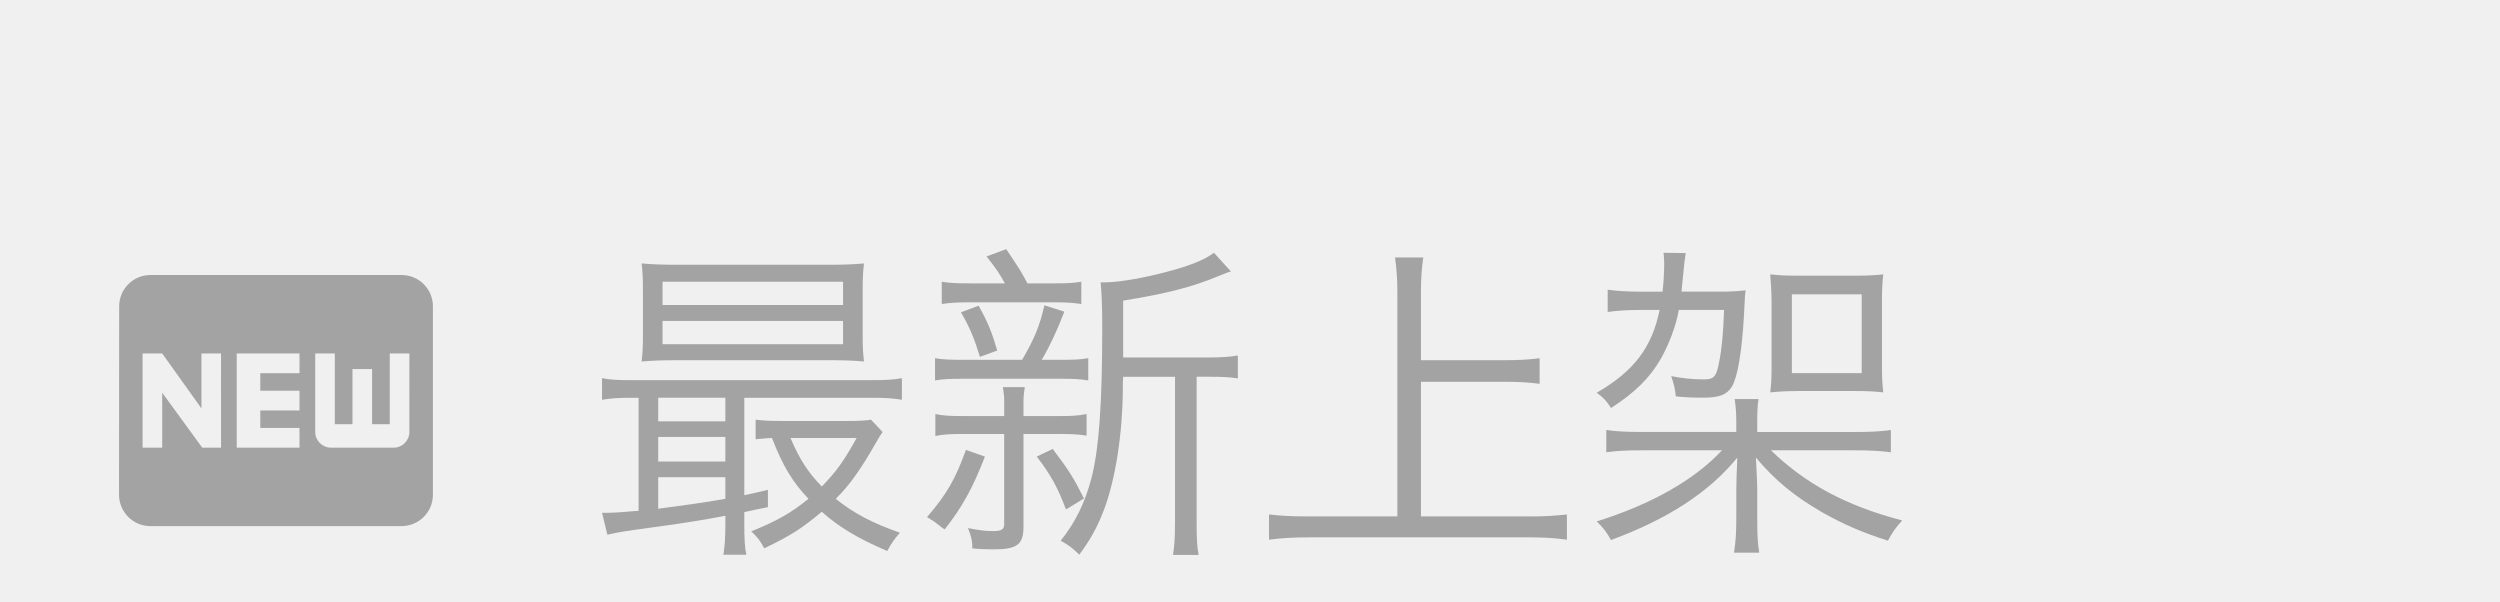
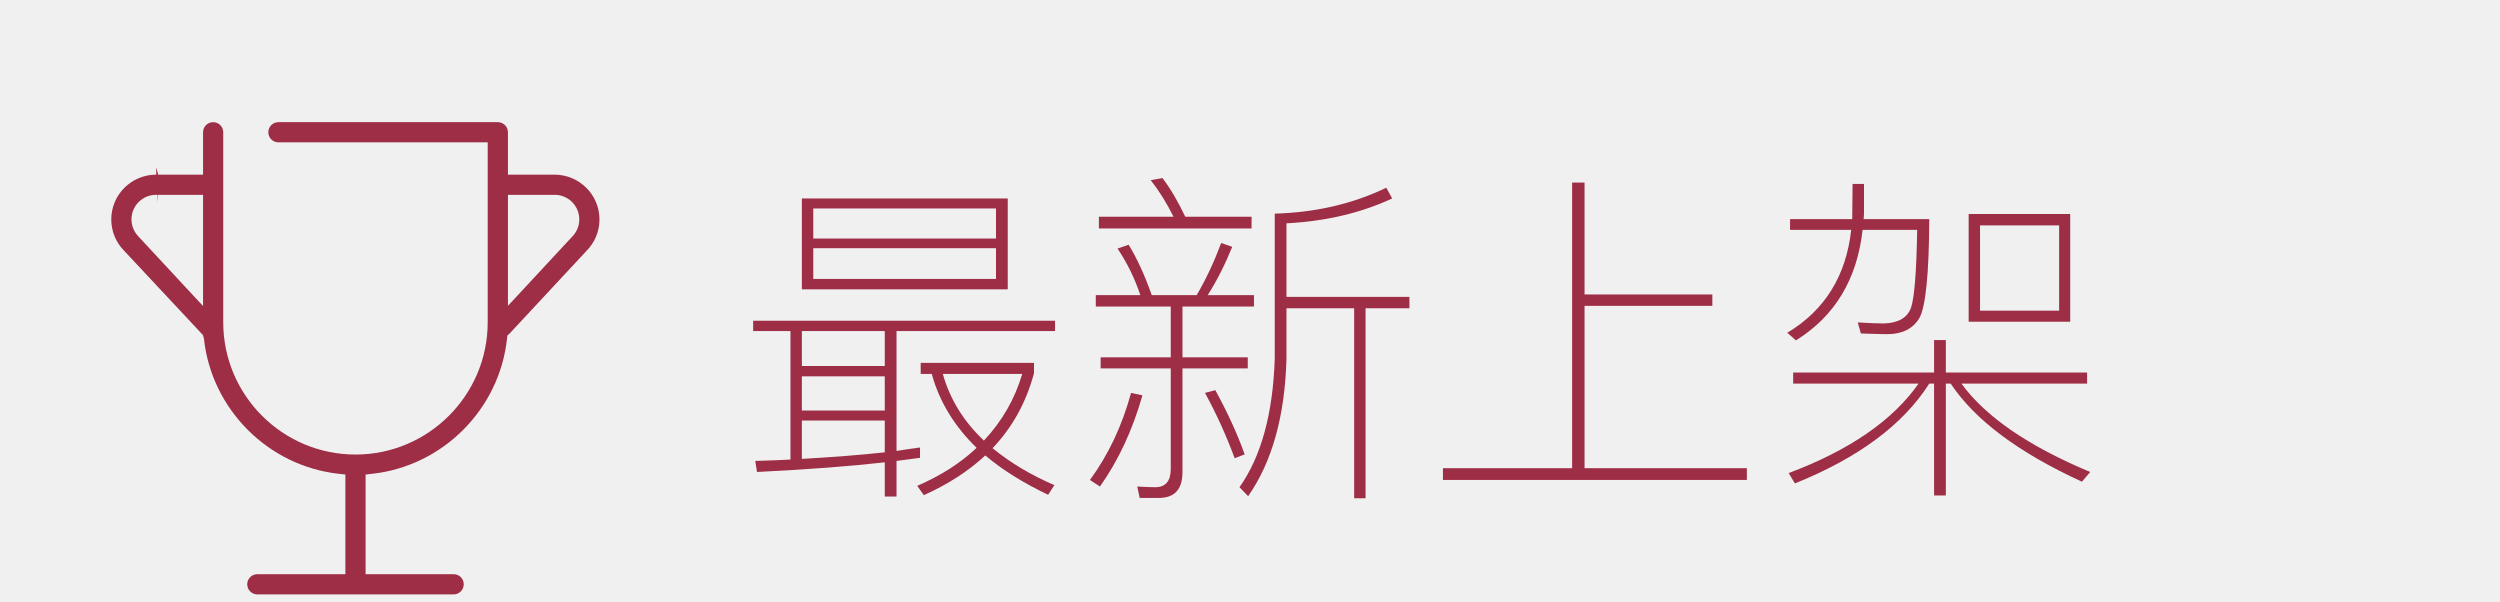
<svg xmlns="http://www.w3.org/2000/svg" version="1.1" id="图层_1" x="0px" y="0px" width="126px" height="30.333px" viewBox="0 0 126 30.333" enable-background="new 0 0 126 30.333" xml:space="preserve">
  <g>
-     <path fill="#7C7C7C" d="M34.322,51.958c-0.522,0.938-0.918,1.514-1.674,2.359c-0.234-0.378-0.414-0.611-0.738-0.918   c0.936-0.99,1.512-1.873,2.053-3.205c0.216-0.504,0.324-0.863,0.432-1.352l1.224,0.324c-0.144,0.271-0.216,0.451-0.594,1.351   c-0.054,0.126-0.108,0.233-0.198,0.415h1.891c0.864,0,1.368-0.018,1.729-0.09v1.207c-0.468-0.072-0.973-0.09-1.729-0.09h-2.396   V51.958z M34.016,58.693c-0.684,0-1.242,0.035-1.692,0.091v-1.172c0.45,0.055,0.972,0.09,1.71,0.09h0.937v-2.627h-0.648   c-0.342,0-0.846,0.035-1.188,0.071v-1.134c0.396,0.054,0.703,0.072,1.225,0.072h2.683c0.504,0,0.864-0.019,1.207-0.072v1.115   c-0.396-0.035-0.792-0.053-1.207-0.053h-0.972v2.627h0.774c0.684,0,1.134-0.018,1.638-0.09v1.172   c-0.576-0.072-1.08-0.091-1.656-0.091h-0.756v4.249c1.116-0.577,1.477-0.792,2.449-1.423l0.054,1.242   c-0.541,0.323-0.594,0.36-2.161,1.188c-0.36,0.197-0.36,0.197-1.225,0.611c-0.198,0.107-0.198,0.107-0.324,0.18l-0.45-1.134   c0.36-0.146,0.522-0.343,0.558-0.737v-4.178L34.016,58.693L34.016,58.693z M40.39,53.345c-0.594-1.531-0.99-2.306-1.783-3.476   l0.991-0.486c0.882,1.423,1.224,2.09,1.836,3.476L40.39,53.345z M42.893,50.68c0-0.721-0.035-1.333-0.107-1.836h1.368   c-0.072,0.504-0.108,1.08-0.108,1.854v3.205h1.98c0.703,0,1.261-0.035,1.711-0.09c-0.054,0.432-0.072,0.973-0.072,1.746v8.049   c0,1.116-0.378,1.404-1.891,1.404c-0.576,0-1.116-0.036-1.836-0.108c-0.036-0.432-0.055-0.594-0.217-1.151   c0.937,0.145,1.585,0.217,2.161,0.217c0.54,0,0.685-0.092,0.685-0.434v-2.377h-6.122v1.944c0,0.647,0.036,1.333,0.108,1.999h-1.296   c0.072-0.63,0.108-1.352,0.108-1.999v-7.58c0-0.667-0.018-1.261-0.072-1.71c0.432,0.055,0.99,0.09,1.638,0.09h1.962V50.68z    M46.566,54.913h-6.122V57h6.122V54.913z M40.444,60.151h6.122v-2.145h-6.122V60.151z M48.313,49.834   c-0.756,1.529-1.332,2.521-2.089,3.582l-0.936-0.521c0.846-1.134,1.332-2.018,1.962-3.583L48.313,49.834z" />
-     <path fill="#7C7C7C" d="M62.676,55.308c0.738,0,1.08-0.019,1.639-0.091v1.08c-0.485-0.071-0.811-0.09-1.639-0.09h-3.457v1.478   h4.159c0.812,0,1.388-0.036,1.854-0.09v1.116c-0.541-0.071-1.026-0.107-1.854-0.107h-9.093c-0.54,0-1.026,0.02-1.674,0.036   c0.035-0.396,0.054-0.864,0.054-1.565v-2.647c0-0.738,0.036-1.44,0.072-1.837c-0.559,0.774-1.045,1.279-1.854,1.928   c-0.145-0.324-0.433-0.667-0.702-0.9c1.242-0.863,2.214-1.891,3.097-3.277c0.432-0.666,0.72-1.225,0.828-1.639l1.135,0.414   c-0.072,0.072-0.091,0.108-0.162,0.234c-0.271,0.415-0.703,1.081-0.919,1.387h4.646c-0.45-0.666-0.792-1.099-1.188-1.494   l0.883-0.576c0.485,0.521,1.062,1.277,1.603,2.07h3.276c0.757,0,1.226-0.035,1.783-0.107v1.151c-0.522-0.071-0.864-0.09-1.693-0.09   h-4.249v1.351h3.493c0.721,0,1.063-0.018,1.62-0.107v1.115c-0.504-0.071-0.828-0.09-1.62-0.09h-3.493v1.352h3.455V55.308z    M62.946,59.827c0.666,0,1.117-0.019,1.548-0.072c-0.071,0.469-0.09,0.883-0.09,1.55v2.179c0,0.666,0.035,1.135,0.107,1.639h-1.261   v-0.883h-9.885v0.864h-1.242c0.072-0.45,0.107-1.008,0.107-1.64v-2.178c0-0.559-0.035-1.045-0.09-1.531   c0.433,0.055,0.864,0.072,1.53,0.072H62.946z M63.252,63.23v-2.396h-9.885v2.396H63.252z M53.764,51.688v1.352h4.411v-1.352H53.764   z M58.175,53.958h-4.411v1.351h4.411V53.958z M53.764,56.208v1.478h4.411v-1.478H53.764z" />
-     <path fill="#7C7C7C" d="M75.939,61.988c0.434-0.091,0.631-0.127,1.278-0.288v0.937c-0.378,0.071-0.792,0.161-1.278,0.271v0.631   c0,0.811,0.02,1.225,0.108,1.674h-1.241c0.07-0.433,0.106-0.883,0.106-1.674v-0.434c-0.937,0.182-2.231,0.396-3.563,0.576   c-1.855,0.253-2.125,0.289-2.828,0.449l-0.287-1.188c0.125,0,0.233,0,0.287,0c0.342,0,0.828-0.036,1.692-0.107v-6.123h-0.36   c-0.684,0-1.063,0.019-1.619,0.108v-1.17c0.432,0.09,0.846,0.108,1.639,0.108h12.928c0.811,0,1.206-0.019,1.674-0.108v1.17   c-0.558-0.09-0.953-0.108-1.656-0.108h-6.879V61.988z M82.352,53.327c0,0.648,0.018,0.973,0.071,1.422   c-0.575-0.054-1.151-0.071-1.854-0.071h-8.246c-0.793,0-1.297,0.018-1.944,0.071c0.054-0.414,0.072-0.846,0.072-1.422v-2.449   c0-0.594-0.019-1.025-0.072-1.439c0.612,0.055,1.136,0.072,1.963,0.072h8.138c0.83,0,1.334-0.018,1.945-0.072   c-0.055,0.432-0.072,0.792-0.072,1.439V53.327L82.352,53.327z M71.277,56.711v1.278h3.637v-1.278H71.277z M71.277,58.836v1.332   h3.637v-1.332H71.277z M71.277,61.016v1.711c1.367-0.182,2.646-0.361,3.637-0.541v-1.17H71.277z M71.512,51.688h9.776v-1.26h-9.776   V51.688z M71.512,53.813h9.776v-1.261h-9.776V53.813z M83.432,58.566c-0.127,0.181-0.181,0.271-0.324,0.522   c-0.864,1.513-1.459,2.357-2.215,3.097c0.955,0.774,2.017,1.333,3.476,1.837c-0.308,0.359-0.433,0.521-0.685,0.99   c-1.531-0.648-2.629-1.297-3.547-2.125c-1.1,0.919-1.693,1.297-3.115,1.98c-0.233-0.433-0.359-0.595-0.703-0.918   c1.44-0.595,2.144-0.99,3.099-1.766c-0.864-0.9-1.388-1.782-1.981-3.295c-0.342,0.018-0.504,0.035-0.881,0.072V57.9   c0.413,0.056,0.811,0.072,1.529,0.072h3.35c0.666,0,1.099-0.019,1.369-0.072L83.432,58.566z M78.443,58.891   c0.504,1.188,0.937,1.837,1.691,2.629c0.793-0.811,1.188-1.368,1.891-2.629H78.443z" />
-     <path fill="#7C7C7C" d="M100.368,50.302c0.757,0,1.225-0.036,1.782-0.108v1.188c-0.575-0.071-1.063-0.09-1.782-0.09H88.251   c-0.702,0-1.226,0.019-1.782,0.09v-1.188c0.521,0.072,1.045,0.108,1.818,0.108h5.4c-0.233-0.324-0.377-0.505-0.828-1.044   l1.009-0.576c0.414,0.521,0.433,0.521,1.151,1.621L100.368,50.302L100.368,50.302z M87.063,58.818c0-0.63-0.018-1.08-0.071-1.62   c0.522,0.055,1.026,0.072,1.782,0.072h11.164c0.881,0,1.277-0.018,1.746-0.072c-0.055,0.559-0.072,0.954-0.072,1.586v4.771   c0,0.612-0.107,0.919-0.414,1.135c-0.288,0.198-0.576,0.233-1.549,0.233c-0.433,0-0.666,0-1.674-0.055   c-0.037-0.484-0.091-0.701-0.234-1.115c0.721,0.107,1.387,0.162,2.053,0.162c0.648,0,0.721-0.037,0.721-0.414v-5.275H88.18v5.186   c0,0.793,0.018,1.226,0.107,1.838h-1.333c0.071-0.486,0.108-1.117,0.108-1.819V58.818L87.063,58.818z M89.457,53.758   c0-0.575-0.018-0.989-0.055-1.368c0.469,0.054,0.938,0.071,1.711,0.071h6.681c0.702,0,1.026-0.018,1.53-0.071   c-0.036,0.522-0.055,0.774-0.055,1.387v0.972c0,0.793,0,1.008,0.055,1.404c-0.521-0.054-0.883-0.072-1.656-0.072h-6.645   c-0.685,0-1.045,0.019-1.621,0.072c0.037-0.378,0.055-0.701,0.055-1.404V53.758z M90.557,55.165h7.615v-1.766h-7.615V55.165z    M97.9,61.735c0,0.648,0.02,0.919,0.056,1.278c-0.47-0.036-1.026-0.054-1.657-0.054H92.05c-0.378,0-1.26,0.035-1.458,0.071   c0.036-0.522,0.055-0.829,0.055-1.458v-0.919c0-0.612-0.019-0.937-0.055-1.313c0.414,0.035,0.792,0.054,1.458,0.054h4.321   c0.686,0,1.115-0.019,1.585-0.054C97.92,59.7,97.9,59.97,97.9,60.565V61.735z M91.708,62.06h5.149v-1.765h-5.149V62.06z" />
+     <path fill="#9E2D46" d="M41.959,54.144c-0.186,0.708-0.394,1.387-0.626,2.037h3.586v0.575h-3.778   c-0.476,1.242-1.056,2.402-1.741,3.481l-0.487-0.313c1.102-1.706,1.92-3.673,2.454-5.901L41.959,54.144z M40.549,59.698h4.039   v0.539h-2.037v2.838h2.629v0.574h-2.629v4.91c0.87-0.278,1.764-0.691,2.681-1.236l0.105,0.575c-0.998,0.58-2.153,1.056-3.465,1.427   l-0.261-0.522c0.232-0.069,0.348-0.175,0.348-0.313v-4.84h-2.629v-0.574h2.629v-2.838h-1.41V59.698z M46.433,54.701   c0.638,1.021,1.201,2.032,1.689,3.03l-0.487,0.244c-0.534-1.125-1.103-2.13-1.706-3.012L46.433,54.701z M49.758,54.04h0.575v5.048   h3.377v9.418c0,0.789-0.389,1.183-1.166,1.183h-1.845l-0.174-0.591l1.811,0.035c0.51,0,0.765-0.25,0.765-0.749v-2.663h-6.145v4.056   h-0.592V59.088h3.394V54.04z M53.1,62.152v-2.49h-6.145v2.49H53.1z M46.955,62.692v2.472H53.1v-2.472H46.955z M54.163,54.823   c-0.453,1.068-1.039,2.124-1.758,3.168l-0.487-0.261c0.72-1.068,1.294-2.118,1.723-3.151L54.163,54.823z" />
+     <path fill="#9E2D46" d="M58.846,57.644c-0.708,0.882-1.515,1.718-2.42,2.507l-0.192-0.575c1.938-1.706,3.291-3.581,4.056-5.623   l0.61,0.122c-0.198,0.499-0.482,1.097-0.853,1.793h5.1c-0.29-0.742-0.598-1.352-0.922-1.828l0.592-0.104   c0.348,0.58,0.656,1.225,0.923,1.932h5.344v0.557h-5.64v1.759h4.874v0.505h-4.874v1.672h4.909v0.539h-4.909v1.828h5.849v0.54   H58.846V57.644z M69.969,65.129v4.735h-0.575v-1.045h-9.905v1.045h-0.592v-4.735H69.969z M59.715,56.424L59.42,56.86v1.323h5.431   v-1.759H59.715z M64.851,60.359v-1.672H59.42v1.672H64.851z M64.851,62.727v-1.828H59.42v1.828H64.851z M59.489,68.262h9.905   v-2.576h-9.905V68.262z" />
+     <path fill="#9E2D46" d="M73.973,60.951h15.215v0.522h-7.99v6.04c0.279-0.046,0.673-0.104,1.183-0.173v0.522l-1.183,0.157v1.793   h-0.592v-1.723c-1.741,0.197-3.888,0.36-6.441,0.487l-0.087-0.557c0.789-0.023,1.381-0.046,1.776-0.07v-6.476h-1.88V60.951z    M76.427,54.788h10.375v4.579H76.427V54.788z M76.427,63.231h4.178v-1.758h-4.178V63.231z M76.427,65.477h4.178v-1.723h-4.178   V65.477z M76.427,67.914c1.625-0.093,3.018-0.203,4.178-0.331v-1.601h-4.178V67.914z M77.002,56.808h9.209v-1.515h-9.209V56.808z    M86.211,58.844v-1.549h-9.209v1.549H86.211z M82.416,63.632v-0.557h5.71v0.523c-0.395,1.474-1.091,2.733-2.089,3.778   c0.894,0.731,1.932,1.351,3.116,1.862l-0.313,0.487c-1.265-0.603-2.322-1.265-3.169-1.984c-0.847,0.789-1.88,1.457-3.099,2.002   l-0.331-0.471c1.183-0.511,2.182-1.149,2.994-1.915c-1.126-1.091-1.88-2.332-2.263-3.725H82.416z M87.534,63.632H83.53   c0.359,1.276,1.05,2.396,2.071,3.36C86.518,66.017,87.162,64.897,87.534,63.632z" />
+     <path fill="#9E2D46" d="M98.779,53.918c0.256,0.534,0.482,1.115,0.679,1.741h7.12v0.592H91.346v-0.592h7.503   c-0.186-0.545-0.418-1.085-0.697-1.619L98.779,53.918z M102.348,69.76l-0.139-0.574l1.445,0.035c0.847,0,1.271-0.355,1.271-1.062   v-5.293H93.017v6.929h-0.574v-7.486h13.056v5.972c0,0.986-0.552,1.479-1.654,1.479H102.348z M94.393,57.852h9.174v2.994h-9.174   V57.852z M102.975,60.324v-1.949h-7.99v1.949H102.975z M95.768,64.433h6.441v3.186h-6.441V64.433z M101.634,67.113v-2.159h-5.309   v2.159H101.634z" />
  </g>
  <g>
-     <path fill="#A3A3A3" d="M37.513,24.956c0.402-0.085,0.586-0.117,1.19-0.269v0.873c-0.352,0.066-0.737,0.15-1.19,0.251v0.587   c0,0.754,0.017,1.14,0.101,1.559h-1.156c0.067-0.403,0.101-0.822,0.101-1.559v-0.403c-0.871,0.169-2.077,0.368-3.317,0.536   c-1.725,0.235-1.977,0.269-2.631,0.419l-0.268-1.105c0.118,0,0.218,0,0.268,0c0.318,0,0.771-0.033,1.575-0.101v-5.696H31.85   c-0.638,0-0.989,0.017-1.508,0.1v-1.089c0.402,0.083,0.787,0.101,1.524,0.101h12.03c0.755,0,1.124-0.019,1.559-0.101v1.089   c-0.521-0.085-0.888-0.1-1.541-0.1h-6.401V24.956z M43.478,16.896c0,0.602,0.018,0.905,0.067,1.323   c-0.536-0.05-1.072-0.065-1.725-0.065h-7.674c-0.737,0-1.206,0.017-1.809,0.065c0.05-0.386,0.067-0.787,0.067-1.323v-2.279   c0-0.552-0.017-0.955-0.067-1.34c0.569,0.051,1.055,0.067,1.825,0.067h7.574c0.771,0,1.239-0.017,1.809-0.067   c-0.05,0.403-0.067,0.737-0.067,1.34V16.896z M33.174,20.045v1.189h3.384v-1.189H33.174z M33.174,22.023v1.239h3.384v-1.239H33.174   z M33.174,24.051v1.59c1.273-0.167,2.462-0.334,3.384-0.501v-1.089H33.174z M33.392,15.372h9.098v-1.173h-9.098V15.372z    M33.392,17.348h9.098v-1.172h-9.098V17.348z M44.483,21.772c-0.117,0.167-0.168,0.253-0.301,0.485   c-0.804,1.407-1.358,2.194-2.061,2.883c0.888,0.72,1.877,1.239,3.233,1.708c-0.285,0.337-0.402,0.486-0.636,0.922   c-1.424-0.603-2.446-1.207-3.301-1.978c-1.022,0.856-1.576,1.207-2.899,1.843c-0.217-0.401-0.334-0.553-0.653-0.854   c1.34-0.552,1.994-0.921,2.882-1.643c-0.804-0.837-1.291-1.657-1.843-3.066c-0.318,0.018-0.469,0.035-0.82,0.067v-0.988   c0.385,0.05,0.753,0.067,1.424,0.067h3.117c0.62,0,1.022-0.019,1.273-0.067L44.483,21.772z M39.841,22.074   c0.47,1.105,0.872,1.709,1.576,2.446c0.737-0.755,1.105-1.272,1.758-2.446H39.841z" />
-     <path fill="#A3A3A3" d="M49.639,23.012c-0.602,1.575-1.156,2.563-2.028,3.669c-0.15-0.1-0.15-0.1-0.385-0.285   c-0.083-0.067-0.201-0.151-0.502-0.335c1.005-1.174,1.424-1.911,1.959-3.385L49.639,23.012z M53.492,18.135   c0.638,0,0.972-0.016,1.357-0.083v1.122c-0.402-0.067-0.737-0.085-1.357-0.085h-4.976c-0.638,0-0.989,0.018-1.39,0.085v-1.122   c0.385,0.067,0.72,0.083,1.39,0.083h2.999c0.637-1.089,0.889-1.725,1.123-2.748l1.005,0.32c-0.385,1.005-0.771,1.809-1.14,2.428   H53.492z M48.533,21.873c-0.654,0-0.973,0.017-1.391,0.1v-1.105c0.385,0.084,0.737,0.101,1.408,0.101h2.062v-0.771   c0-0.219-0.034-0.485-0.067-0.688h1.105c-0.033,0.202-0.067,0.469-0.067,0.688v0.771h1.842c0.587,0,0.906-0.017,1.34-0.101v1.089   c-0.386-0.066-0.72-0.083-1.34-0.083h-1.842v4.674c0,0.905-0.318,1.14-1.525,1.14c-0.368,0-0.787-0.017-1.055-0.051   c0-0.065,0-0.1,0-0.15c0-0.234-0.084-0.553-0.218-0.871c0.603,0.116,0.887,0.151,1.272,0.151c0.419,0,0.554-0.086,0.554-0.353   v-4.54H48.533z M50.645,14.282c-0.252-0.469-0.47-0.787-0.921-1.357l0.988-0.369c0.72,1.073,0.72,1.073,1.072,1.726h1.325   c0.687,0,0.989-0.017,1.39-0.084v1.124c-0.452-0.067-0.753-0.085-1.407-0.085h-4.171c-0.687,0-1.005,0.018-1.457,0.085v-1.124   c0.385,0.067,0.737,0.084,1.474,0.084H50.645z M49.388,17.985c-0.286-0.938-0.502-1.458-0.955-2.245l0.888-0.334   c0.469,0.837,0.671,1.34,0.939,2.262L49.388,17.985z M53.058,22.626c0.82,1.09,1.055,1.458,1.574,2.497l-0.906,0.553   c-0.435-1.14-0.754-1.725-1.474-2.664L53.058,22.626z M56.608,18.99c-0.017,0.218-0.017,0.218-0.017,0.653   c-0.017,2.229-0.368,4.49-0.938,6.016c-0.334,0.888-0.686,1.526-1.256,2.296c-0.353-0.336-0.536-0.486-0.939-0.704   c0.737-0.922,1.223-1.894,1.559-3.184c0.369-1.441,0.536-3.686,0.536-7.54c0-1.088-0.034-1.877-0.084-2.296   c0.084,0,0.167,0,0.201,0c0.905,0,2.58-0.335,3.972-0.771c0.703-0.234,1.122-0.419,1.541-0.72l0.854,0.939   c-0.168,0.05-0.168,0.05-0.62,0.234c-1.375,0.57-2.647,0.888-4.809,1.239v2.865h4.256c0.753,0,1.139-0.033,1.524-0.101v1.157   c-0.401-0.066-0.787-0.085-1.458-0.085h-0.62v7.306c0,0.838,0.018,1.257,0.101,1.676h-1.29c0.066-0.436,0.1-0.854,0.1-1.676V18.99   H56.608z" />
-     <path fill="#A3A3A3" d="M75.855,18.154c0.72,0,1.257-0.034,1.742-0.101v1.29c-0.52-0.066-1.022-0.101-1.742-0.101h-4.239v6.786   h5.479c0.787,0,1.307-0.034,1.877-0.1v1.272c-0.638-0.084-1.155-0.117-1.877-0.117H65.936c-0.72,0-1.34,0.033-1.978,0.117v-1.272   c0.554,0.065,1.141,0.1,1.978,0.1h4.491v-11.31c0-0.638-0.035-1.156-0.118-1.743h1.424c-0.084,0.569-0.117,1.105-0.117,1.743v3.435   H75.855z" />
-     <path fill="#A3A3A3" d="M82.636,15.622c-0.603,0-1.14,0.034-1.609,0.101v-1.123c0.486,0.067,0.973,0.1,1.659,0.1h1.105   c0.052-0.385,0.085-1.005,0.085-1.441c0-0.201-0.018-0.319-0.033-0.52l1.121,0.016c-0.05,0.285-0.083,0.537-0.116,0.938   c-0.051,0.52-0.067,0.687-0.101,1.005h1.893c0.554,0,0.938-0.017,1.341-0.066c-0.034,0.234-0.034,0.234-0.084,1.24   c-0.101,1.827-0.318,3.116-0.603,3.603c-0.253,0.418-0.638,0.568-1.441,0.568c-0.619,0-0.889-0.016-1.39-0.066   c-0.035-0.368-0.102-0.637-0.234-1.021c0.484,0.1,1.088,0.167,1.624,0.167c0.535,0,0.652-0.135,0.787-0.854   c0.135-0.637,0.219-1.541,0.252-2.648h-2.278c-0.15,0.837-0.52,1.793-0.938,2.513c-0.553,0.939-1.273,1.644-2.479,2.431   c-0.234-0.369-0.384-0.521-0.721-0.772c1.878-1.089,2.781-2.277,3.168-4.171h-1.007V15.622z M89.253,22.694   c1.76,1.708,3.837,2.814,6.618,3.536c-0.301,0.333-0.502,0.602-0.72,1.021c-1.308-0.419-2.229-0.82-3.301-1.424   c-1.423-0.821-2.396-1.624-3.352-2.764c0.033,0.67,0.067,1.272,0.067,1.643v1.391c0,0.787,0.017,1.272,0.1,1.759h-1.272   c0.083-0.52,0.117-0.972,0.117-1.759v-1.375c0-0.419,0.016-0.888,0.051-1.658c-1.425,1.741-3.47,3.082-6.368,4.154   c-0.217-0.401-0.402-0.636-0.72-0.938c2.78-0.873,4.925-2.095,6.317-3.586h-3.973c-0.871,0-1.39,0.032-1.859,0.1V21.67   c0.436,0.067,0.922,0.101,1.859,0.101h4.692v-0.502c0-0.536-0.034-0.838-0.085-1.156h1.207c-0.05,0.285-0.066,0.62-0.066,1.14v0.52   h4.825c0.973,0,1.458-0.033,1.91-0.101v1.123c-0.503-0.066-0.988-0.101-1.91-0.101H89.253L89.253,22.694z M90.593,19.711   c-0.553,0-0.921,0.018-1.374,0.067c0.051-0.437,0.067-0.704,0.067-1.224v-3.351c0-0.521-0.034-0.922-0.067-1.375   c0.437,0.05,0.821,0.066,1.392,0.066h2.915c0.586,0,0.955-0.017,1.391-0.066c-0.051,0.419-0.066,0.82-0.066,1.356v3.284   c0,0.503,0.017,0.905,0.066,1.307c-0.47-0.05-0.837-0.067-1.375-0.067h-2.948V19.711z M90.31,18.806h3.519v-3.971H90.31V18.806z" />
+     <polygon fill="#9E2D46" points="7.908,10.193 7.908,10.193 7.908,10.193  " />
+     <path fill="#9E2D46" d="M30.214,11.058c0-1.244-1.019-2.256-2.271-2.256H25.6V6.666c0-0.281-0.229-0.509-0.51-0.509H14.032   c-0.281,0-0.509,0.228-0.509,0.509s0.228,0.509,0.509,0.509h10.548v9.069c0,3.675-2.989,6.665-6.664,6.665   c-3.675,0-6.665-2.99-6.665-6.665V6.666c0-0.281-0.229-0.509-0.509-0.509c-0.28,0-0.508,0.228-0.508,0.509v2.136H7.973L7.872,8.427   l0.004,0.375c-1.256,0-2.268,1.012-2.268,2.256c0,0.6,0.233,1.164,0.656,1.588l3.963,4.239l0.051,0.18   c0.38,3.56,3.238,6.426,6.795,6.814l0.334,0.037v5.023h-4.438c-0.281,0-0.509,0.229-0.509,0.509c0,0.281,0.229,0.51,0.509,0.51   h9.895c0.281,0,0.509-0.229,0.509-0.51c0-0.28-0.229-0.509-0.509-0.509h-4.438v-5.023l0.334-0.037   c3.563-0.392,6.42-3.262,6.795-6.824l0.016-0.146l0.111-0.097l3.867-4.157C29.981,12.222,30.214,11.657,30.214,11.058z    M10.234,15.425l-3.226-3.473c-0.251-0.251-0.382-0.563-0.382-0.895c0-0.683,0.555-1.238,1.238-1.238l0.067-0.001l-0.023,0.375   L7.957,9.82h2.277V15.425z M28.831,11.935L25.6,15.414V9.82h2.363c0.678,0,1.233,0.555,1.233,1.238   C29.196,11.388,29.066,11.7,28.831,11.935z" />
  </g>
+   <path fill="#9E2D46" stroke="#FFFFFF" stroke-width="0.25" stroke-miterlimit="10" d="M27.42,65.826  c0.332,0,0.601-0.275,0.601-0.613v-7.93c0-1.288-1.022-2.334-2.283-2.334h-1.893c-0.95-3.1-3.317-5.29-6.516-5.29  c-3.199,0-5.566,2.19-6.516,5.29H8.918c-1.261,0-2.283,1.046-2.283,2.334v14.132c0,1.287,1.022,2.333,2.283,2.333h16.819  c1.261,0,2.283-1.045,2.283-2.333v-0.675c-0.001-0.338-0.27-0.611-0.601-0.611c-0.331,0-0.599,0.273-0.601,0.611v0.001  c0,0.001,0,0.001,0,0.002c0,0,0,0.001,0,0.001v0.547c0,0.679-0.538,1.228-1.202,1.228H14.849h-0.001h-5.81  c-0.664,0-1.202-0.549-1.202-1.228V57.405c0-0.679,0.538-1.228,1.202-1.228h1.481c-0.108,0.618-0.17,1.259-0.17,1.921  c0,0.505,0.038,0.997,0.102,1.478c-0.447,0.235-0.757,0.707-0.757,1.257c0,0.782,0.62,1.417,1.386,1.417  c0.766,0,1.387-0.635,1.387-1.417c0-0.535-0.294-0.997-0.724-1.238c-0.077-0.483-0.126-0.98-0.126-1.496  c0-0.667,0.069-1.31,0.195-1.921h11.028c0.126,0.611,0.195,1.254,0.195,1.921c0,0.52-0.05,1.022-0.128,1.51  c-0.416,0.244-0.7,0.698-0.7,1.225c0,0.782,0.621,1.417,1.386,1.417c0.766,0,1.387-0.635,1.387-1.417  c0-0.559-0.318-1.036-0.777-1.268c0.063-0.477,0.101-0.965,0.101-1.466c0-0.661-0.062-1.303-0.17-1.921h1.481  c0.665,0,1.202,0.55,1.202,1.228v7.807C26.819,65.551,27.087,65.826,27.42,65.826z M12.164,54.948  c0.857-2.301,2.682-3.883,5.163-3.883c2.481,0,4.306,1.582,5.164,3.883H12.164z" />
  <g>
-     <path fill="#A3A3A3" d="M20.237,13.86H7.581c-0.874,0-1.575,0.708-1.575,1.582l-0.007,9.492c0,0.874,0.708,1.582,1.582,1.582   h12.656c0.875,0,1.582-0.708,1.582-1.582v-9.492C21.82,14.568,21.112,13.86,20.237,13.86L20.237,13.86z M11.141,22.561h-0.949   l-2.017-2.769v2.769H7.186v-4.747h0.988l1.978,2.769v-2.769h0.988L11.141,22.561L11.141,22.561z M15.096,18.808h-1.978v0.886h1.977   v0.993h-1.977v0.882h1.977v0.992h-3.164v-4.747h3.164L15.096,18.808L15.096,18.808z M20.633,21.771   c0,0.435-0.356,0.791-0.791,0.791h-3.164c-0.435,0-0.791-0.356-0.791-0.791v-3.956h0.988v3.563h0.89v-2.776h0.988v2.776h0.891   v-3.563h0.988L20.633,21.771L20.633,21.771z" />
+     <path fill="#9E2D46" d="M37.96,16.164h15.215v0.522h-7.99v6.041c0.278-0.046,0.673-0.104,1.184-0.174v0.522l-1.184,0.156v1.793   h-0.592v-1.723c-1.741,0.198-3.888,0.36-6.441,0.487l-0.087-0.557c0.789-0.023,1.381-0.046,1.775-0.069v-6.476h-1.88V16.164z    M40.414,10.002H50.79v4.579H40.414V10.002z M40.414,18.445h4.178v-1.759h-4.178V18.445z M40.414,20.69h4.178v-1.723h-4.178V20.69z    M40.414,23.128c1.624-0.093,3.018-0.203,4.178-0.331v-1.602h-4.178V23.128z M40.989,12.021h9.209v-1.514h-9.209V12.021z    M50.198,14.057v-1.549h-9.209v1.549H50.198z M46.403,18.845v-0.557h5.71v0.523c-0.395,1.474-1.091,2.733-2.089,3.778   c0.894,0.731,1.933,1.352,3.116,1.862l-0.313,0.487c-1.265-0.604-2.321-1.265-3.168-1.984c-0.847,0.789-1.88,1.456-3.099,2.002   l-0.331-0.47c1.184-0.511,2.182-1.149,2.994-1.915c-1.126-1.091-1.88-2.333-2.263-3.725H46.403z M51.521,18.845h-4.004   c0.36,1.276,1.05,2.396,2.072,3.36C50.505,21.23,51.149,20.11,51.521,18.845z" />
+     <path fill="#9E2D46" d="M57.579,19.925c-0.499,1.752-1.213,3.284-2.141,4.596l-0.505-0.331c0.928-1.265,1.619-2.727,2.072-4.387   L57.579,19.925z M55.229,14.876h2.245c-0.278-0.835-0.661-1.619-1.149-2.35l0.557-0.192c0.418,0.674,0.806,1.521,1.166,2.542h2.263   c0.464-0.788,0.876-1.665,1.236-2.628l0.557,0.191c-0.36,0.894-0.772,1.706-1.236,2.437h2.332v0.574h-3.603v2.559h3.29v0.558h-3.29   v5.222c0,0.87-0.395,1.306-1.184,1.306H57.44l-0.122-0.574c0.417,0.023,0.719,0.035,0.905,0.035c0.522,0,0.783-0.308,0.783-0.923   v-5.065h-3.534v-0.558h3.534V15.45h-3.778V14.876z M55.385,10.925h3.76c-0.337-0.685-0.72-1.3-1.149-1.845l0.592-0.105   c0.406,0.534,0.789,1.184,1.149,1.95h3.342v0.591h-7.695V10.925z M61.252,19.663c0.627,1.149,1.12,2.228,1.48,3.238l-0.505,0.191   c-0.441-1.184-0.94-2.28-1.497-3.29L61.252,19.663z M70.165,10.002c-1.567,0.731-3.342,1.149-5.327,1.254v3.707h6.197v0.575h-2.211   v9.575H68.25v-9.575h-3.412v2.559c-0.081,2.879-0.725,5.182-1.932,6.911l-0.435-0.453c1.09-1.543,1.683-3.696,1.776-6.459v-7.329   c2.065-0.058,3.94-0.494,5.622-1.306L70.165,10.002z" />
+     <path fill="#9E2D46" d="M79.234,9.201h0.627v5.64h6.441v0.574h-6.441v8.182h8.181v0.592H72.724v-0.592h6.511V9.201z" />
+     <path fill="#9E2D46" d="M93.37,9.27h0.575v1.514l-0.018,0.261h3.308c-0.012,2.762-0.18,4.428-0.505,4.996   c-0.325,0.534-0.865,0.801-1.619,0.801c-0.209,0-0.65-0.012-1.323-0.035l-0.157-0.557c0.545,0.035,0.986,0.052,1.323,0.052   c0.72-0.023,1.172-0.285,1.358-0.783c0.175-0.511,0.279-1.822,0.314-3.934h-2.751c-0.278,2.495-1.398,4.352-3.36,5.57l-0.435-0.383   c1.891-1.137,2.965-2.866,3.22-5.187h-3.081v-0.54h3.133L93.37,9.27z M90.376,18.776h7.102v-1.637h0.592v1.637h7.12v0.557h-6.336   c1.219,1.671,3.383,3.157,6.493,4.456l-0.418,0.488c-3.191-1.463-5.397-3.11-6.615-4.944H98.07v5.64h-0.592v-5.64h-0.243   c-1.312,2.065-3.569,3.743-6.772,5.031l-0.314-0.522c3.064-1.149,5.246-2.651,6.546-4.509h-6.319V18.776z M99.22,10.785h5.118   v5.432H99.22V10.785z M103.78,15.659v-4.3h-3.986v4.3H103.78z" />
  </g>
</svg>
